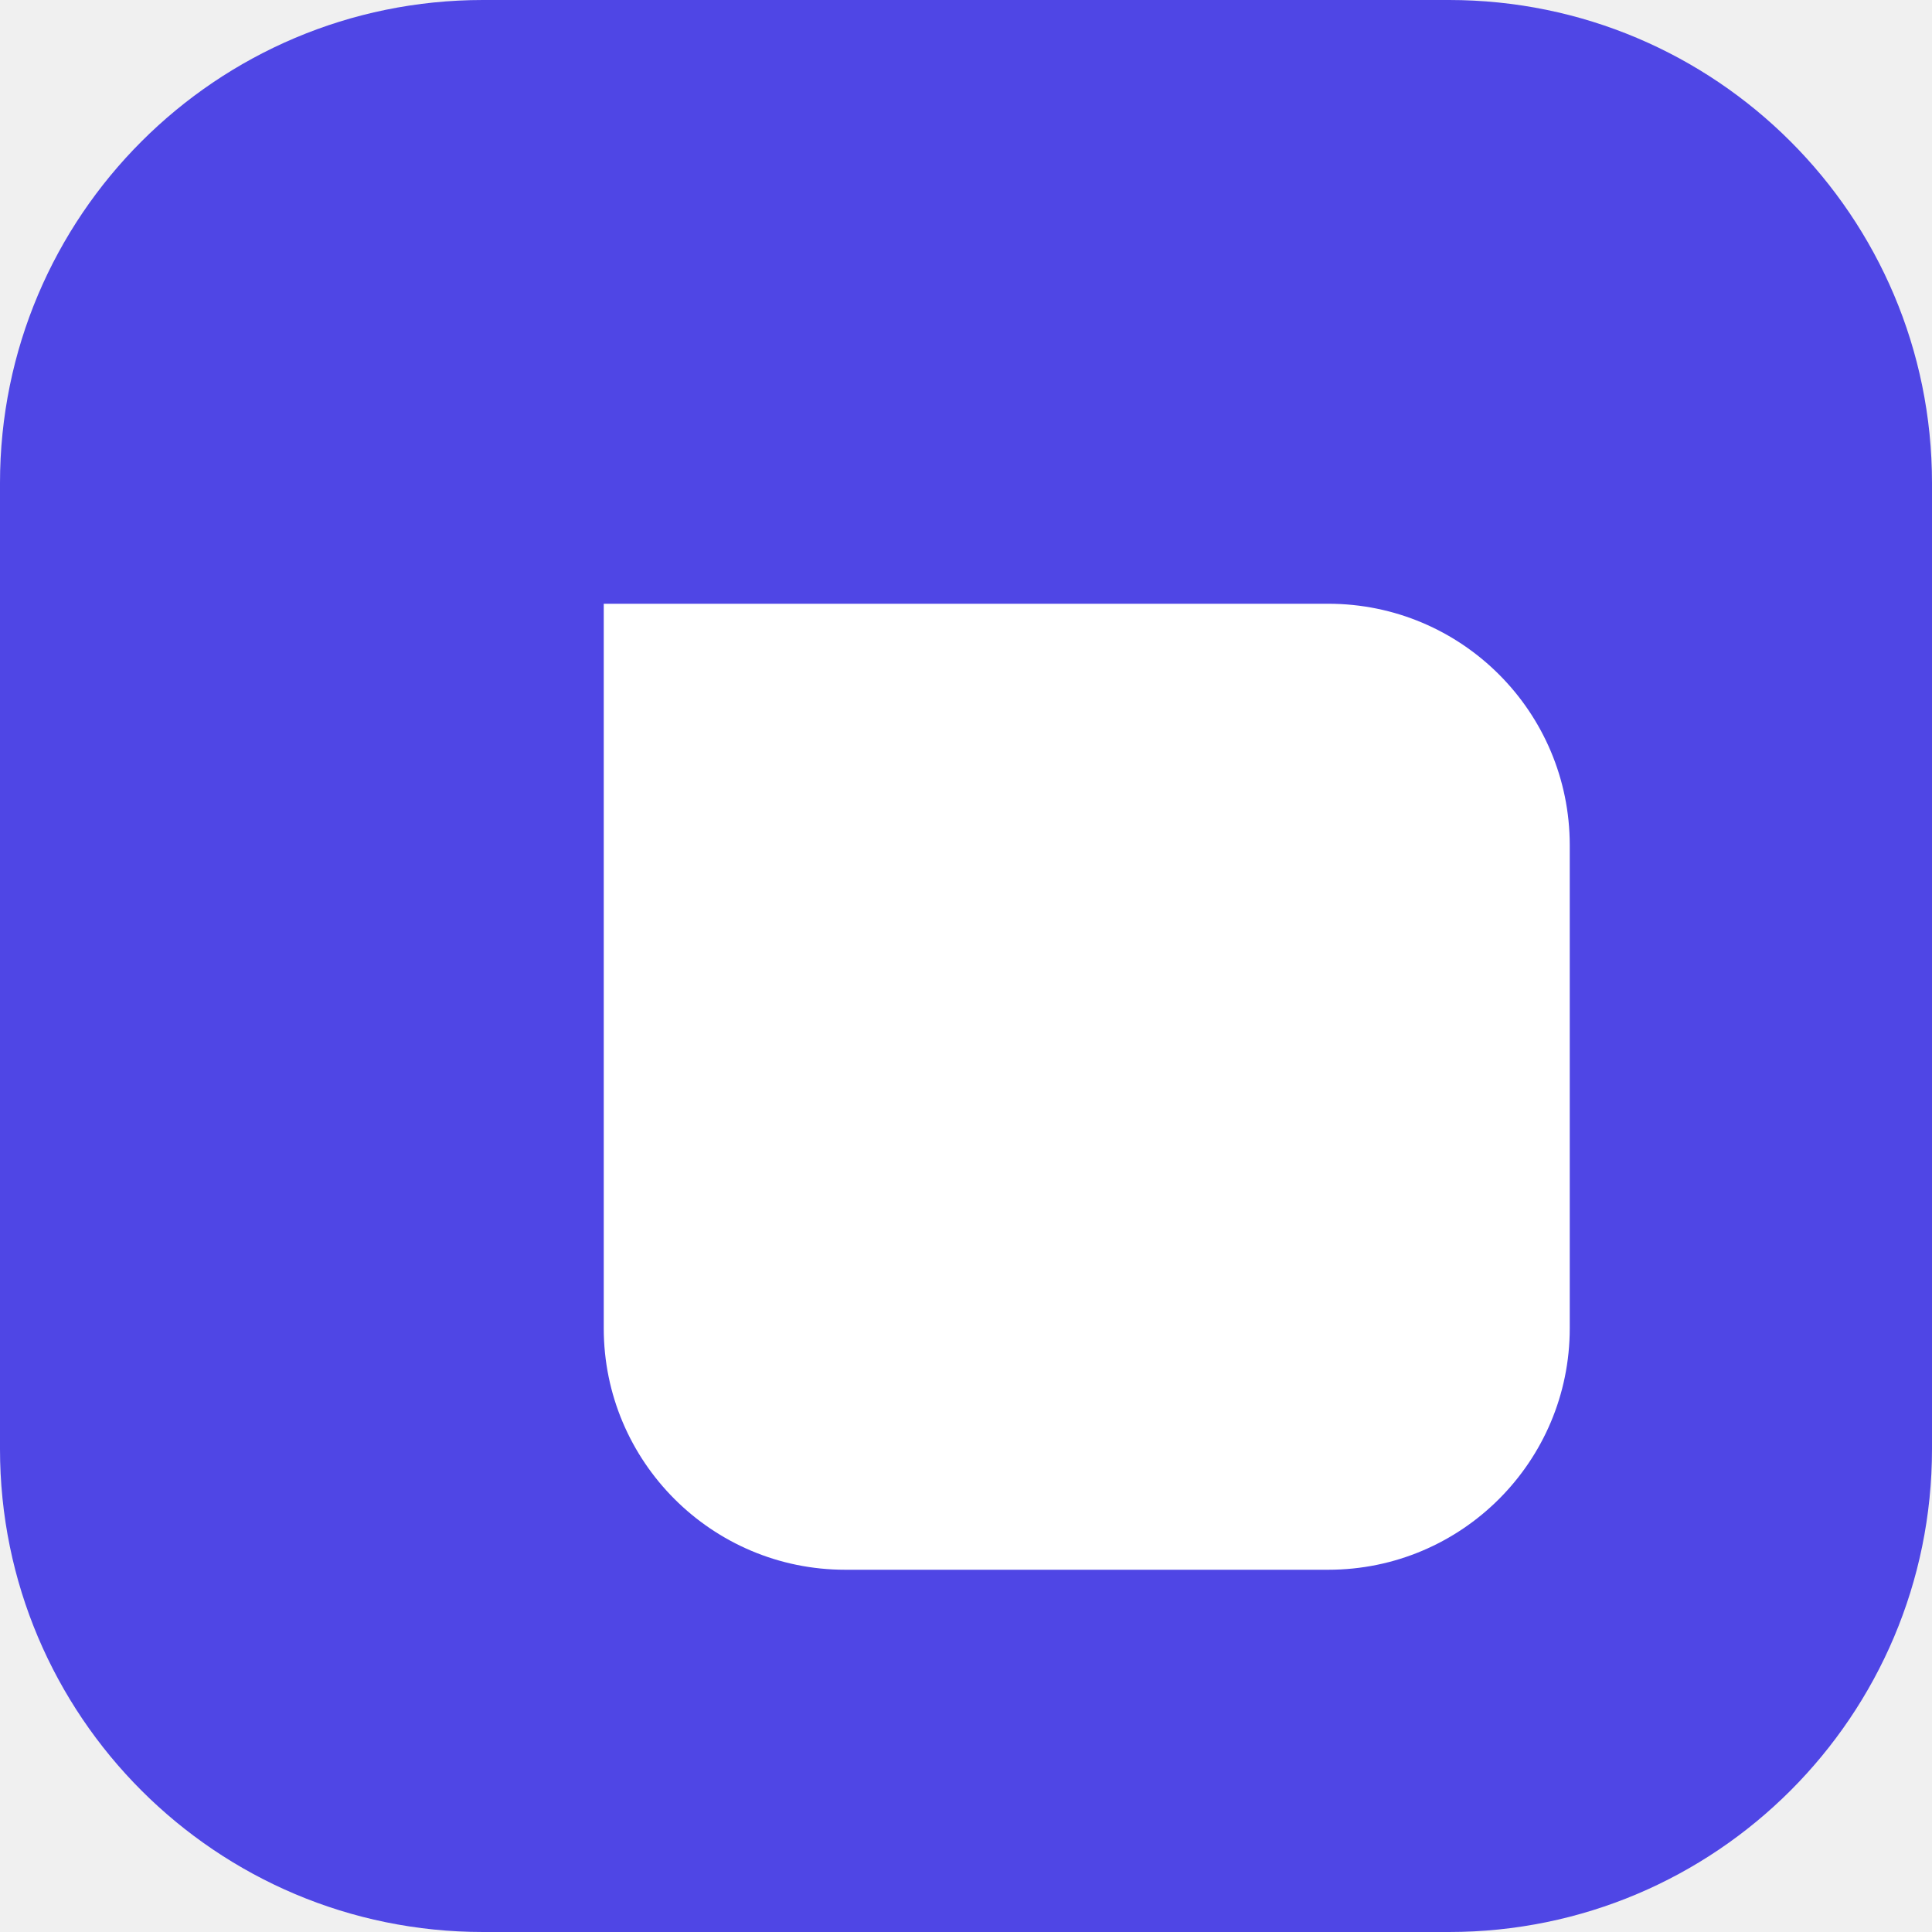
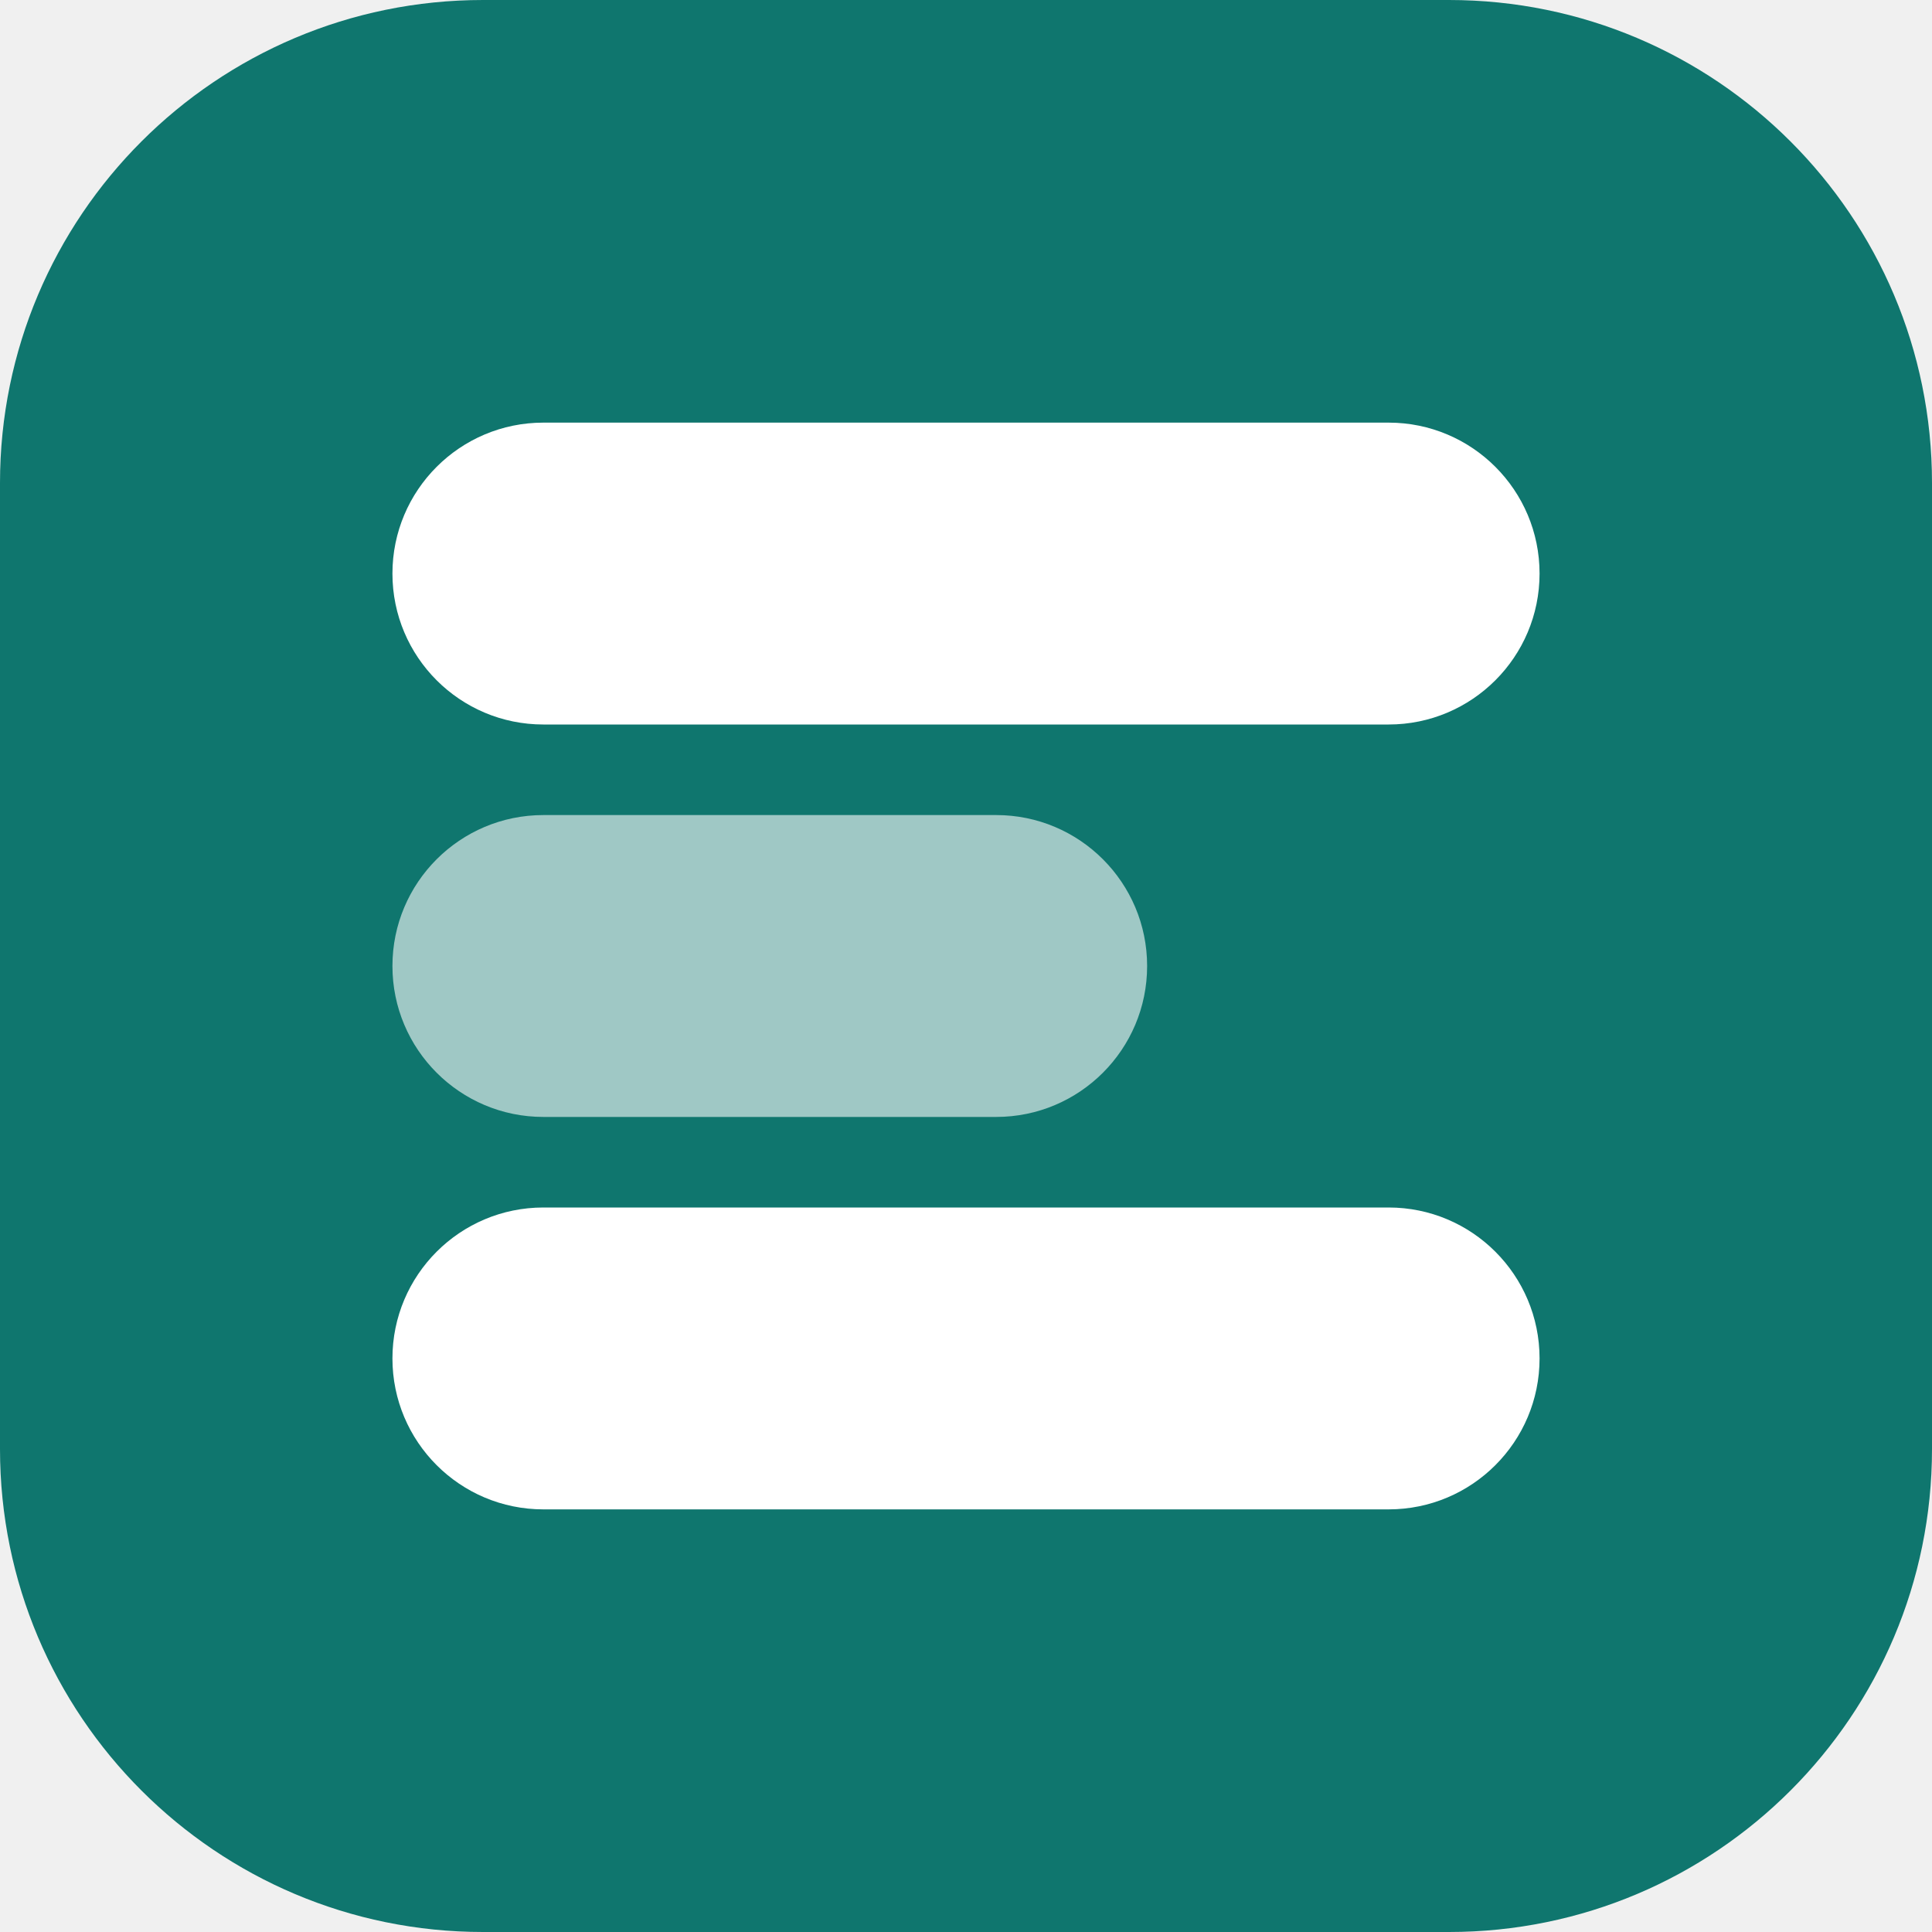
- <svg xmlns="http://www.w3.org/2000/svg" viewBox="0 0 16 16">
-   <style>.p{fill:#4F46E5}@media(prefers-color-scheme:dark){.p{fill:#8B85FF}}</style>
-   <path class="p" d="M4,0L12,0A4,4 0 0 1 16,4L16,12A4,4 0 0 1 12,16L4,16A4,4 0 0 1 0,12L0,4A4,4 0 0 1 4,0Z" />
-   <path fill="#fff" d="M5,5L11,5A2,2 0 0 1 13,7L13,11A2,2 0 0 1 11,13L7,13A2,2 0 0 1 5,11L5,5Z" />
+ <svg xmlns="http://www.w3.org/2000/svg" viewBox="0 0 32 32">
+   <style>.p{fill:#0F766E}@media(prefers-color-scheme:dark){.p{fill:#2DD4BF}}</style>
+   <rect class="p" width="32" height="32" rx="8" />
+   <rect x="6.5" y="7" width="19" height="5" rx="2.5" fill="#fff" />
+   <rect x="6.5" y="13.5" width="12.5" height="5" rx="2.5" fill="#fff" opacity=".6" />
+   <rect x="6.5" y="20" width="19" height="5" rx="2.5" fill="#fff" />
</svg>
